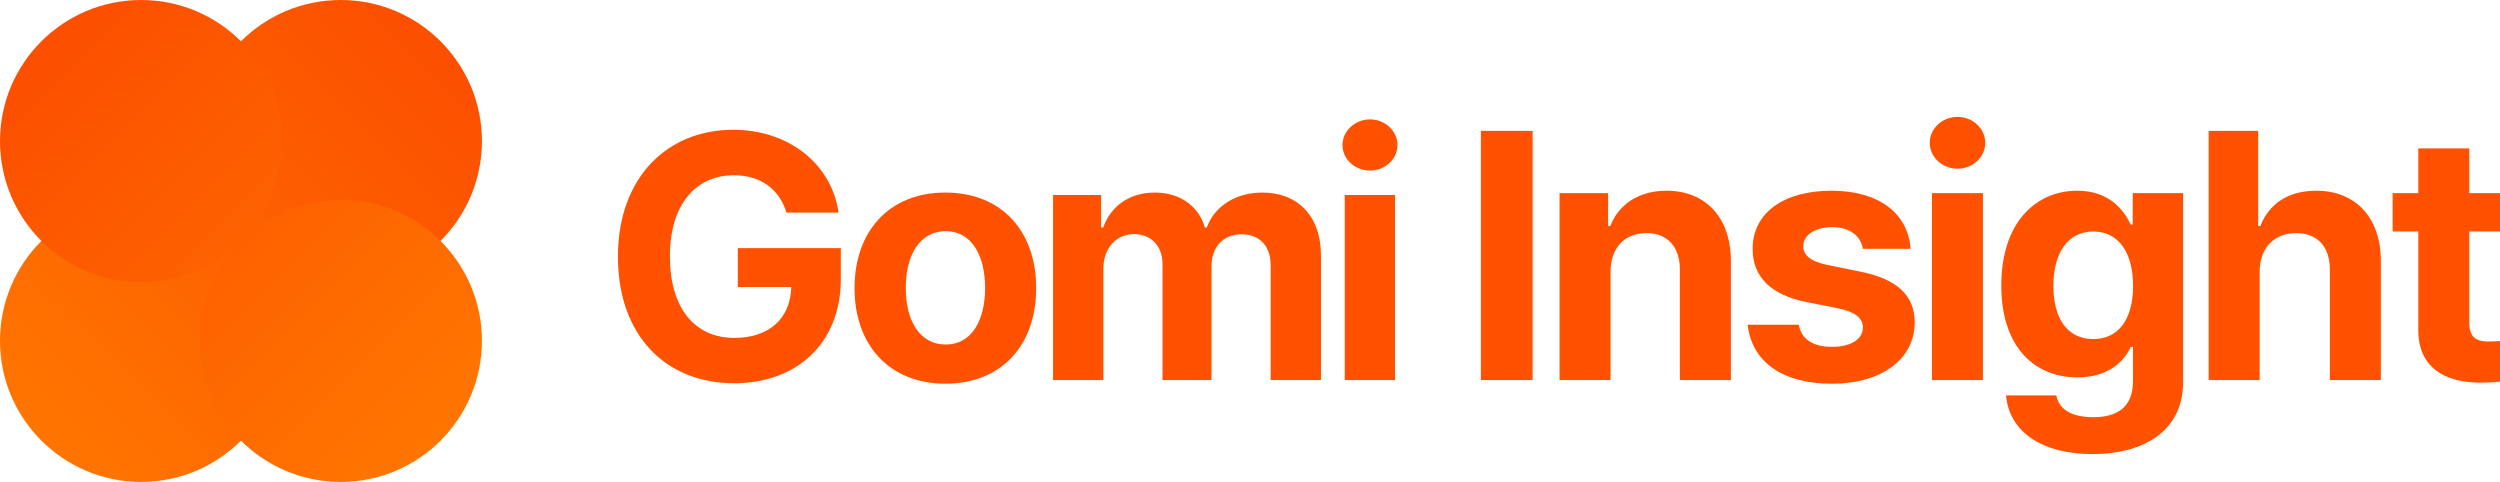
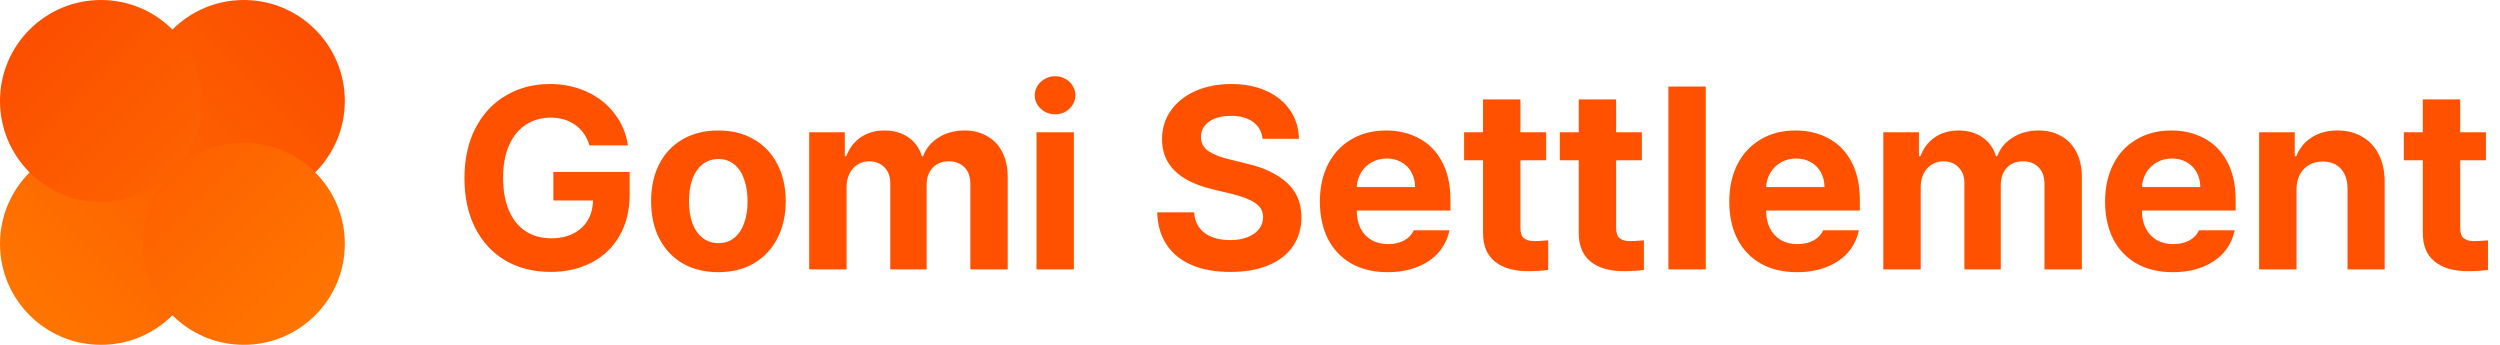
- <svg xmlns="http://www.w3.org/2000/svg" width="166" height="32" viewBox="0 0 166 32" fill="none">
-   <g clip-path="url(#clip0_2450_8460)">
-     <path d="M9.373 32C14.55 32 18.746 27.805 18.746 22.63C18.746 17.455 14.55 13.26 9.373 13.26C4.196 13.26 0 17.455 0 22.63C0 27.805 4.196 32 9.373 32Z" fill="url(#paint0_linear_2450_8460)" />
-     <path d="M22.627 18.74C27.803 18.74 32 14.545 32 9.37C32 4.195 27.803 0 22.627 0C17.45 0 13.254 4.195 13.254 9.37C13.254 14.545 17.45 18.74 22.627 18.74Z" fill="url(#paint1_linear_2450_8460)" />
-     <path d="M9.373 18.74C14.55 18.74 18.746 14.545 18.746 9.37C18.746 4.195 14.55 0 9.373 0C4.196 0 0 4.195 0 9.37C0 14.545 4.196 18.74 9.373 18.74Z" fill="url(#paint2_linear_2450_8460)" />
-     <path d="M22.627 32C27.803 32 32 27.805 32 22.63C32 17.455 27.803 13.26 22.627 13.26C17.45 13.26 13.254 17.455 13.254 22.63C13.254 27.805 17.45 32 22.627 32Z" fill="url(#paint3_linear_2450_8460)" />
-     <path d="M48.731 11.637C46.201 11.637 44.481 13.577 44.481 17.017C44.481 20.477 46.141 22.437 48.761 22.437C51.091 22.437 52.491 21.127 52.541 19.057H48.991V16.477H55.831V18.527C55.831 22.827 52.871 25.447 48.751 25.447C44.151 25.447 41.031 22.227 41.031 17.047C41.031 11.737 44.351 8.617 48.681 8.617C52.371 8.617 55.221 10.887 55.681 14.117H52.221C51.761 12.587 50.531 11.637 48.731 11.637Z" fill="#FF5100" />
-     <path d="M56.742 19.137C56.742 15.327 59.062 12.787 62.772 12.787C66.492 12.787 68.802 15.327 68.802 19.137C68.802 22.927 66.492 25.477 62.772 25.477C59.062 25.477 56.742 22.917 56.742 19.137ZM62.802 22.877C64.512 22.877 65.412 21.277 65.412 19.117C65.412 16.967 64.512 15.347 62.802 15.347C61.052 15.347 60.142 16.967 60.142 19.117C60.142 21.277 61.052 22.877 62.802 22.877Z" fill="#FF5100" />
-     <path d="M69.922 12.947H73.112V15.107H73.252C73.762 13.667 75.012 12.787 76.672 12.787C78.352 12.787 79.602 13.687 80.002 15.107H80.132C80.642 13.697 82.032 12.787 83.832 12.787C86.122 12.787 87.712 14.297 87.712 16.967V25.237H84.372V17.617C84.372 16.237 83.542 15.557 82.442 15.557C81.182 15.557 80.442 16.427 80.442 17.717V25.237H77.192V17.537C77.192 16.327 76.432 15.547 75.292 15.547C74.142 15.547 73.262 16.457 73.262 17.847V25.237H69.922V12.947Z" fill="#FF5100" />
-     <path d="M90.971 7.927C91.971 7.927 92.791 8.697 92.791 9.627C92.791 10.567 91.971 11.327 90.971 11.327C89.961 11.327 89.141 10.567 89.141 9.627C89.141 8.697 89.971 7.927 90.971 7.927ZM89.291 12.947H92.631V25.237H89.291V12.947Z" fill="#FF5100" />
-     <path d="M101.766 8.689H98.332V25.237H101.766V8.689Z" fill="#FF5100" />
-     <path d="M106.939 18.054C106.939 16.422 107.909 15.476 109.323 15.476C110.721 15.476 111.553 16.397 111.545 17.924V25.237H114.931V17.335C114.931 14.434 113.242 12.664 110.656 12.664C108.806 12.664 107.481 13.569 106.923 15.008H106.778V12.826H103.554V25.237H106.939V18.054Z" fill="#FF5100" />
-     <path d="M123.697 16.519H126.865C126.687 14.151 124.748 12.664 121.604 12.664C118.413 12.664 116.369 14.151 116.377 16.535C116.369 18.369 117.581 19.589 119.956 20.058L122.008 20.462C123.172 20.704 123.689 21.1 123.697 21.746C123.689 22.546 122.873 23.031 121.645 23.031C120.392 23.031 119.609 22.53 119.439 21.561H116.045C116.32 23.985 118.284 25.479 121.645 25.479C124.942 25.479 127.131 23.847 127.139 21.407C127.131 19.613 125.968 18.539 123.568 18.046L121.33 17.593C120.166 17.343 119.73 16.907 119.738 16.341C119.73 15.598 120.562 15.08 121.661 15.08C122.792 15.08 123.552 15.638 123.697 16.519Z" fill="#FF5100" />
-     <path d="M128.281 25.237H131.666V12.826H128.281V25.237ZM128.135 9.481C128.135 10.434 128.968 11.202 129.978 11.202C130.988 11.202 131.82 10.434 131.82 9.481C131.82 8.535 130.988 7.76 129.978 7.76C128.968 7.76 128.135 8.535 128.135 9.481Z" fill="#FF5100" />
-     <path d="M138.93 30.15C142.461 30.15 144.958 28.542 144.958 25.366V12.826H141.613V14.911H141.475C141.015 13.909 140.021 12.664 137.928 12.664C135.189 12.664 132.886 14.757 132.886 18.959C132.886 23.088 135.133 25.059 137.936 25.059C139.932 25.059 141.023 24.049 141.483 23.031H141.629V25.318C141.629 27.039 140.579 27.701 139.003 27.701C137.662 27.701 136.724 27.257 136.538 26.255H133.201C133.403 28.614 135.512 30.15 138.93 30.15ZM136.345 18.991C136.345 16.858 137.258 15.371 138.995 15.371C140.684 15.371 141.637 16.793 141.637 18.991C141.637 21.197 140.667 22.514 138.995 22.514C137.274 22.514 136.345 21.148 136.345 18.991Z" fill="#FF5100" />
-     <path d="M150.041 18.054C150.041 16.422 151.043 15.476 152.465 15.476C153.879 15.476 154.711 16.381 154.703 17.924V25.237H158.089V17.335C158.089 14.418 156.384 12.664 153.798 12.664C151.907 12.664 150.655 13.553 150.089 15.008H149.944V8.689H146.655V25.237H150.041V18.054Z" fill="#FF5100" />
-     <path d="M166.303 12.826H163.96V9.853H160.574V12.826H158.87V15.371H160.574V21.892C160.558 24.308 162.223 25.407 164.679 25.407C165.503 25.407 166.109 25.342 166.465 25.285V22.619C166.061 22.643 165.471 22.684 165.14 22.676C164.445 22.651 163.96 22.417 163.96 21.431V15.371H166.303V12.826Z" fill="#FF5100" />
-   </g>
+ <svg xmlns="http://www.w3.org/2000/svg" width="232" height="32" viewBox="0 0 232 32" fill="none">
+   <path d="M9.373 32C14.55 32 18.746 27.805 18.746 22.63C18.746 17.455 14.55 13.26 9.373 13.26C4.196 13.26 0 17.455 0 22.63C0 27.805 4.196 32 9.373 32Z" fill="url(#paint0_linear_333_17846)" />
+   <path d="M22.627 18.74C27.804 18.74 32 14.545 32 9.37C32 4.195 27.804 0 22.627 0C17.451 0 13.254 4.195 13.254 9.37C13.254 14.545 17.451 18.74 22.627 18.74Z" fill="url(#paint1_linear_333_17846)" />
+   <path d="M9.373 18.74C14.55 18.74 18.746 14.545 18.746 9.37C18.746 4.195 14.55 0 9.373 0C4.196 0 0 4.195 0 9.37C0 14.545 4.196 18.74 9.373 18.74Z" fill="url(#paint2_linear_333_17846)" />
+   <path d="M22.627 32C27.804 32 32 27.805 32 22.63C32 17.455 27.804 13.26 22.627 13.26C17.451 13.26 13.254 17.455 13.254 22.63C13.254 27.805 17.451 32 22.627 32Z" fill="url(#paint3_linear_333_17846)" />
+   <path d="M54.703 13.492C54.461 12.688 54.027 12.059 53.402 11.605C52.777 11.152 52.008 10.922 51.094 10.914C50.219 10.922 49.449 11.145 48.785 11.582C48.121 12.02 47.605 12.656 47.238 13.492C46.871 14.328 46.688 15.328 46.688 16.492C46.688 17.672 46.867 18.684 47.227 19.527C47.586 20.371 48.098 21.012 48.762 21.449C49.426 21.887 50.211 22.109 51.117 22.117C51.914 22.117 52.602 21.973 53.18 21.684C53.766 21.395 54.215 20.988 54.527 20.465C54.848 19.934 55.016 19.312 55.031 18.602H51.352V15.953H58.43V18.062C58.43 19.523 58.117 20.797 57.492 21.883C56.875 22.961 56.008 23.789 54.891 24.367C53.781 24.945 52.516 25.234 51.094 25.234C49.516 25.234 48.121 24.883 46.91 24.18C45.707 23.469 44.77 22.461 44.098 21.156C43.434 19.844 43.102 18.305 43.102 16.539C43.102 14.75 43.445 13.195 44.133 11.875C44.82 10.555 45.766 9.547 46.969 8.852C48.172 8.148 49.523 7.797 51.023 7.797C52.281 7.797 53.434 8.039 54.48 8.523C55.527 9.008 56.379 9.684 57.035 10.551C57.699 11.41 58.109 12.391 58.266 13.492H54.703ZM66.656 25.258C65.391 25.258 64.285 24.984 63.34 24.438C62.402 23.883 61.68 23.109 61.172 22.117C60.672 21.125 60.422 19.977 60.422 18.672C60.422 17.367 60.672 16.223 61.172 15.238C61.68 14.246 62.402 13.477 63.34 12.93C64.285 12.383 65.391 12.109 66.656 12.109C67.922 12.109 69.023 12.383 69.961 12.93C70.906 13.477 71.633 14.246 72.141 15.238C72.656 16.223 72.914 17.367 72.914 18.672C72.914 19.977 72.656 21.125 72.141 22.117C71.633 23.109 70.906 23.883 69.961 24.438C69.023 24.984 67.922 25.258 66.656 25.258ZM63.938 18.672C63.938 19.43 64.039 20.102 64.242 20.688C64.453 21.266 64.766 21.723 65.18 22.059C65.594 22.395 66.094 22.562 66.68 22.562C67.25 22.562 67.738 22.398 68.144 22.07C68.551 21.734 68.856 21.277 69.059 20.699C69.269 20.121 69.375 19.461 69.375 18.719C69.375 17.953 69.273 17.273 69.07 16.68C68.867 16.078 68.562 15.609 68.156 15.273C67.75 14.93 67.258 14.758 66.68 14.758C66.094 14.758 65.594 14.926 65.18 15.262C64.766 15.598 64.453 16.062 64.242 16.656C64.039 17.242 63.938 17.914 63.938 18.672ZM75.094 12.273H78.398V14.5H78.539C78.812 13.75 79.258 13.164 79.875 12.742C80.492 12.32 81.227 12.109 82.078 12.109C82.945 12.109 83.688 12.324 84.305 12.754C84.922 13.184 85.336 13.766 85.547 14.5H85.664C85.93 13.773 86.406 13.195 87.094 12.766C87.781 12.328 88.586 12.109 89.508 12.109C90.297 12.109 90.992 12.281 91.594 12.625C92.203 12.961 92.676 13.457 93.012 14.113C93.348 14.762 93.516 15.539 93.516 16.445V25H90.047V17.125C90.055 16.422 89.871 15.887 89.496 15.52C89.129 15.152 88.648 14.969 88.055 14.969C87.414 14.969 86.906 15.176 86.531 15.59C86.164 15.996 85.984 16.539 85.992 17.219V25H82.617V17.031C82.625 16.406 82.445 15.906 82.078 15.531C81.719 15.156 81.242 14.969 80.648 14.969C80.258 14.969 79.902 15.07 79.582 15.273C79.262 15.469 79.012 15.75 78.832 16.117C78.652 16.477 78.562 16.891 78.562 17.359V25H75.094V12.273ZM96.188 12.273H99.656V25H96.188V12.273ZM97.922 10.609C97.578 10.609 97.262 10.531 96.973 10.375C96.684 10.211 96.453 9.996 96.281 9.73C96.109 9.457 96.023 9.164 96.023 8.852C96.023 8.531 96.109 8.234 96.281 7.961C96.453 7.688 96.684 7.473 96.973 7.316C97.262 7.152 97.578 7.07 97.922 7.07C98.258 7.07 98.57 7.152 98.859 7.316C99.148 7.473 99.375 7.688 99.539 7.961C99.711 8.234 99.797 8.531 99.797 8.852C99.797 9.164 99.711 9.457 99.539 9.73C99.375 9.996 99.148 10.211 98.859 10.375C98.57 10.531 98.258 10.609 97.922 10.609ZM117.164 12.883C117.094 12.211 116.801 11.688 116.285 11.312C115.777 10.938 115.094 10.75 114.234 10.75C113.648 10.75 113.145 10.836 112.723 11.008C112.309 11.172 111.992 11.402 111.773 11.699C111.555 11.996 111.445 12.332 111.445 12.707C111.445 13.27 111.688 13.715 112.172 14.043C112.664 14.363 113.328 14.617 114.164 14.805L115.688 15.18C117.258 15.539 118.496 16.125 119.402 16.938C120.309 17.742 120.766 18.812 120.773 20.148C120.773 21.18 120.512 22.078 119.988 22.844C119.465 23.609 118.711 24.199 117.727 24.613C116.742 25.027 115.57 25.234 114.211 25.234C112.836 25.242 111.645 25.035 110.637 24.613C109.629 24.191 108.844 23.566 108.281 22.738C107.719 21.91 107.422 20.898 107.391 19.703H110.812C110.867 20.539 111.195 21.18 111.797 21.625C112.406 22.062 113.195 22.281 114.164 22.281C114.773 22.281 115.309 22.191 115.77 22.012C116.23 21.832 116.586 21.582 116.836 21.262C117.086 20.941 117.211 20.57 117.211 20.148C117.211 19.602 116.973 19.168 116.496 18.848C116.027 18.52 115.297 18.234 114.305 17.992L112.453 17.547C109.375 16.789 107.836 15.25 107.836 12.93C107.836 11.922 108.109 11.031 108.656 10.258C109.211 9.477 109.973 8.871 110.941 8.441C111.918 8.012 113.023 7.797 114.258 7.797C115.492 7.797 116.582 8.012 117.527 8.441C118.473 8.871 119.207 9.473 119.73 10.246C120.254 11.012 120.523 11.891 120.539 12.883H117.164ZM128.766 25.258C127.477 25.258 126.359 24.992 125.414 24.461C124.469 23.922 123.742 23.16 123.234 22.176C122.734 21.191 122.484 20.031 122.484 18.695C122.484 17.398 122.734 16.254 123.234 15.262C123.742 14.262 124.461 13.488 125.391 12.941C126.32 12.387 127.398 12.109 128.625 12.109C129.766 12.109 130.785 12.352 131.684 12.836C132.59 13.312 133.301 14.035 133.816 15.004C134.34 15.973 134.602 17.156 134.602 18.555V19.539H125.906C125.906 20.172 126.023 20.723 126.258 21.191C126.5 21.66 126.84 22.023 127.277 22.281C127.723 22.531 128.242 22.656 128.836 22.656C129.414 22.648 129.91 22.531 130.324 22.305C130.738 22.07 131.031 21.758 131.203 21.367H134.508C134.344 22.156 134.008 22.844 133.5 23.43C132.992 24.008 132.332 24.457 131.52 24.777C130.715 25.098 129.797 25.258 128.766 25.258ZM131.32 17.359C131.32 16.852 131.207 16.395 130.98 15.988C130.762 15.582 130.453 15.27 130.055 15.051C129.656 14.824 129.203 14.711 128.695 14.711C128.18 14.711 127.711 14.828 127.289 15.062C126.875 15.297 126.547 15.617 126.305 16.023C126.062 16.43 125.93 16.875 125.906 17.359H131.32ZM143.484 14.875H141.094V21.086C141.086 21.562 141.184 21.895 141.387 22.082C141.598 22.262 141.898 22.359 142.289 22.375C142.648 22.375 143.109 22.352 143.672 22.305V25.047C143.156 25.125 142.527 25.164 141.785 25.164C140.488 25.164 139.469 24.867 138.727 24.273C137.984 23.672 137.617 22.773 137.625 21.578V14.875H135.867V12.273H137.625V9.227H141.094V12.273H143.484V14.875ZM152.367 14.875H149.977V21.086C149.969 21.562 150.066 21.895 150.27 22.082C150.48 22.262 150.781 22.359 151.172 22.375C151.531 22.375 151.992 22.352 152.555 22.305V25.047C152.039 25.125 151.41 25.164 150.668 25.164C149.371 25.164 148.352 24.867 147.609 24.273C146.867 23.672 146.5 22.773 146.508 21.578V14.875H144.75V12.273H146.508V9.227H149.977V12.273H152.367V14.875ZM158.297 25H154.828V8.031H158.297V25ZM166.758 25.258C165.469 25.258 164.352 24.992 163.406 24.461C162.461 23.922 161.734 23.16 161.227 22.176C160.727 21.191 160.477 20.031 160.477 18.695C160.477 17.398 160.727 16.254 161.227 15.262C161.734 14.262 162.453 13.488 163.383 12.941C164.312 12.387 165.391 12.109 166.617 12.109C167.758 12.109 168.777 12.352 169.676 12.836C170.582 13.312 171.293 14.035 171.809 15.004C172.332 15.973 172.594 17.156 172.594 18.555V19.539H163.898C163.898 20.172 164.016 20.723 164.25 21.191C164.492 21.66 164.832 22.023 165.27 22.281C165.715 22.531 166.234 22.656 166.828 22.656C167.406 22.648 167.902 22.531 168.316 22.305C168.73 22.07 169.023 21.758 169.195 21.367H172.5C172.336 22.156 172 22.844 171.492 23.43C170.984 24.008 170.324 24.457 169.512 24.777C168.707 25.098 167.789 25.258 166.758 25.258ZM169.312 17.359C169.312 16.852 169.199 16.395 168.973 15.988C168.754 15.582 168.445 15.27 168.047 15.051C167.648 14.824 167.195 14.711 166.688 14.711C166.172 14.711 165.703 14.828 165.281 15.062C164.867 15.297 164.539 15.617 164.297 16.023C164.055 16.43 163.922 16.875 163.898 17.359H169.312ZM174.773 12.273H178.078V14.5H178.219C178.492 13.75 178.938 13.164 179.555 12.742C180.172 12.32 180.906 12.109 181.758 12.109C182.625 12.109 183.367 12.324 183.984 12.754C184.602 13.184 185.016 13.766 185.227 14.5H185.344C185.609 13.773 186.086 13.195 186.773 12.766C187.461 12.328 188.266 12.109 189.188 12.109C189.977 12.109 190.672 12.281 191.273 12.625C191.883 12.961 192.355 13.457 192.691 14.113C193.027 14.762 193.195 15.539 193.195 16.445V25H189.727V17.125C189.734 16.422 189.551 15.887 189.176 15.52C188.809 15.152 188.328 14.969 187.734 14.969C187.094 14.969 186.586 15.176 186.211 15.59C185.844 15.996 185.664 16.539 185.672 17.219V25H182.297V17.031C182.305 16.406 182.125 15.906 181.758 15.531C181.398 15.156 180.922 14.969 180.328 14.969C179.938 14.969 179.582 15.07 179.262 15.273C178.941 15.469 178.691 15.75 178.512 16.117C178.332 16.477 178.242 16.891 178.242 17.359V25H174.773V12.273ZM201.633 25.258C200.344 25.258 199.227 24.992 198.281 24.461C197.336 23.922 196.609 23.16 196.102 22.176C195.602 21.191 195.352 20.031 195.352 18.695C195.352 17.398 195.602 16.254 196.102 15.262C196.609 14.262 197.328 13.488 198.258 12.941C199.188 12.387 200.266 12.109 201.492 12.109C202.633 12.109 203.652 12.352 204.551 12.836C205.457 13.312 206.168 14.035 206.684 15.004C207.207 15.973 207.469 17.156 207.469 18.555V19.539H198.773C198.773 20.172 198.891 20.723 199.125 21.191C199.367 21.66 199.707 22.023 200.145 22.281C200.59 22.531 201.109 22.656 201.703 22.656C202.281 22.648 202.777 22.531 203.191 22.305C203.605 22.07 203.898 21.758 204.07 21.367H207.375C207.211 22.156 206.875 22.844 206.367 23.43C205.859 24.008 205.199 24.457 204.387 24.777C203.582 25.098 202.664 25.258 201.633 25.258ZM204.188 17.359C204.188 16.852 204.074 16.395 203.848 15.988C203.629 15.582 203.32 15.27 202.922 15.051C202.523 14.824 202.07 14.711 201.562 14.711C201.047 14.711 200.578 14.828 200.156 15.062C199.742 15.297 199.414 15.617 199.172 16.023C198.93 16.43 198.797 16.875 198.773 17.359H204.188ZM213.117 25H209.648V12.273H212.953V14.5H213.094C213.383 13.758 213.859 13.176 214.523 12.754C215.188 12.324 215.984 12.109 216.914 12.109C217.797 12.109 218.566 12.305 219.223 12.695C219.887 13.078 220.398 13.629 220.758 14.348C221.117 15.066 221.297 15.914 221.297 16.891V25H217.852V17.5C217.844 16.711 217.637 16.098 217.23 15.66C216.832 15.215 216.273 14.992 215.555 14.992C214.82 14.992 214.23 15.227 213.785 15.695C213.34 16.164 213.117 16.812 213.117 17.641V25ZM230.695 14.875H228.305V21.086C228.297 21.562 228.395 21.895 228.598 22.082C228.809 22.262 229.109 22.359 229.5 22.375C229.859 22.375 230.32 22.352 230.883 22.305V25.047C230.367 25.125 229.738 25.164 228.996 25.164C227.699 25.164 226.68 24.867 225.938 24.273C225.195 23.672 224.828 22.773 224.836 21.578V14.875H223.078V12.273H224.836V9.227H228.305V12.273H230.695V14.875Z" fill="#FF5100" />
  <defs>
-     <linearGradient id="paint0_linear_2450_8460" x1="2.745" y1="29.255" x2="28.332" y2="3.66" gradientUnits="userSpaceOnUse">
+     <linearGradient id="paint0_linear_333_17846" x1="2.745" y1="29.255" x2="28.332" y2="3.66" gradientUnits="userSpaceOnUse">
      <stop stop-color="#FF7500" />
      <stop offset="1" stop-color="#FC5000" />
    </linearGradient>
-     <linearGradient id="paint1_linear_2450_8460" x1="2.744" y1="29.247" x2="28.331" y2="3.652" gradientUnits="userSpaceOnUse">
+     <linearGradient id="paint1_linear_333_17846" x1="2.744" y1="29.247" x2="28.331" y2="3.652" gradientUnits="userSpaceOnUse">
      <stop stop-color="#FF7500" />
      <stop offset="1" stop-color="#FC5000" />
    </linearGradient>
-     <linearGradient id="paint2_linear_2450_8460" x1="28.998" y1="28.989" x2="4.027" y2="4.01" gradientUnits="userSpaceOnUse">
+     <linearGradient id="paint2_linear_333_17846" x1="28.998" y1="28.989" x2="4.027" y2="4.01" gradientUnits="userSpaceOnUse">
      <stop stop-color="#FF7500" />
      <stop offset="1" stop-color="#FC5000" />
    </linearGradient>
-     <linearGradient id="paint3_linear_2450_8460" x1="28.993" y1="28.994" x2="4.022" y2="4.015" gradientUnits="userSpaceOnUse">
+     <linearGradient id="paint3_linear_333_17846" x1="28.993" y1="28.994" x2="4.022" y2="4.015" gradientUnits="userSpaceOnUse">
      <stop stop-color="#FF7500" />
      <stop offset="1" stop-color="#FC5000" />
    </linearGradient>
-     <clipPath id="clip0_2450_8460">
-       <rect width="166" height="32" />
-     </clipPath>
  </defs>
</svg>
